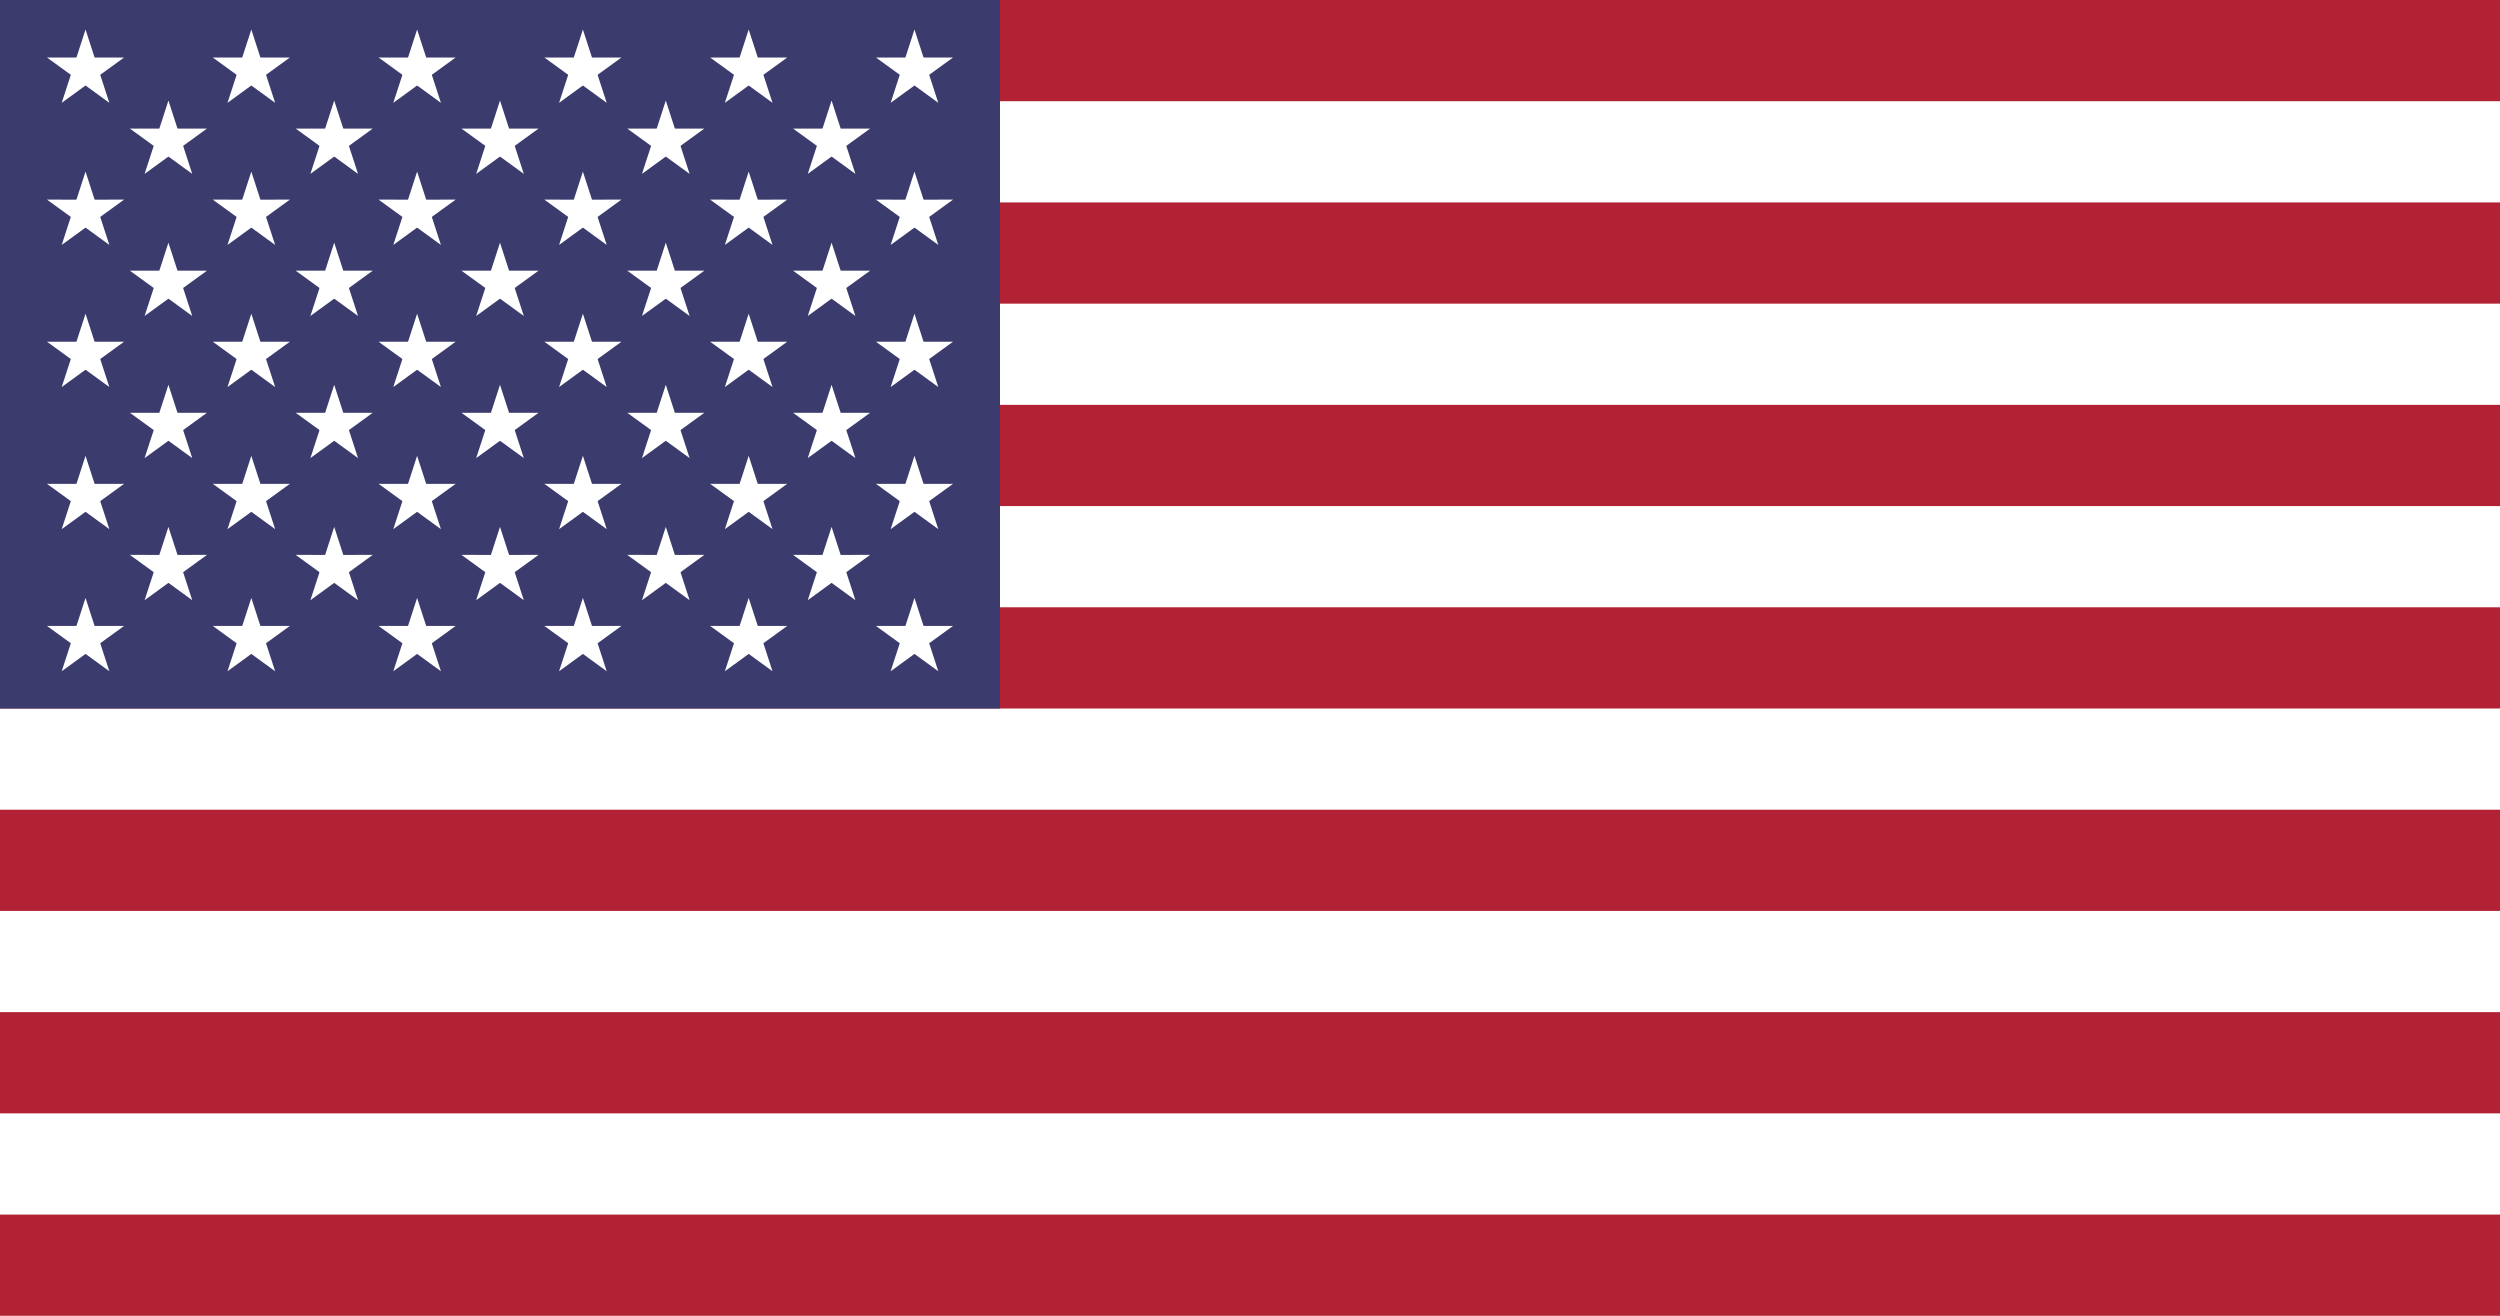
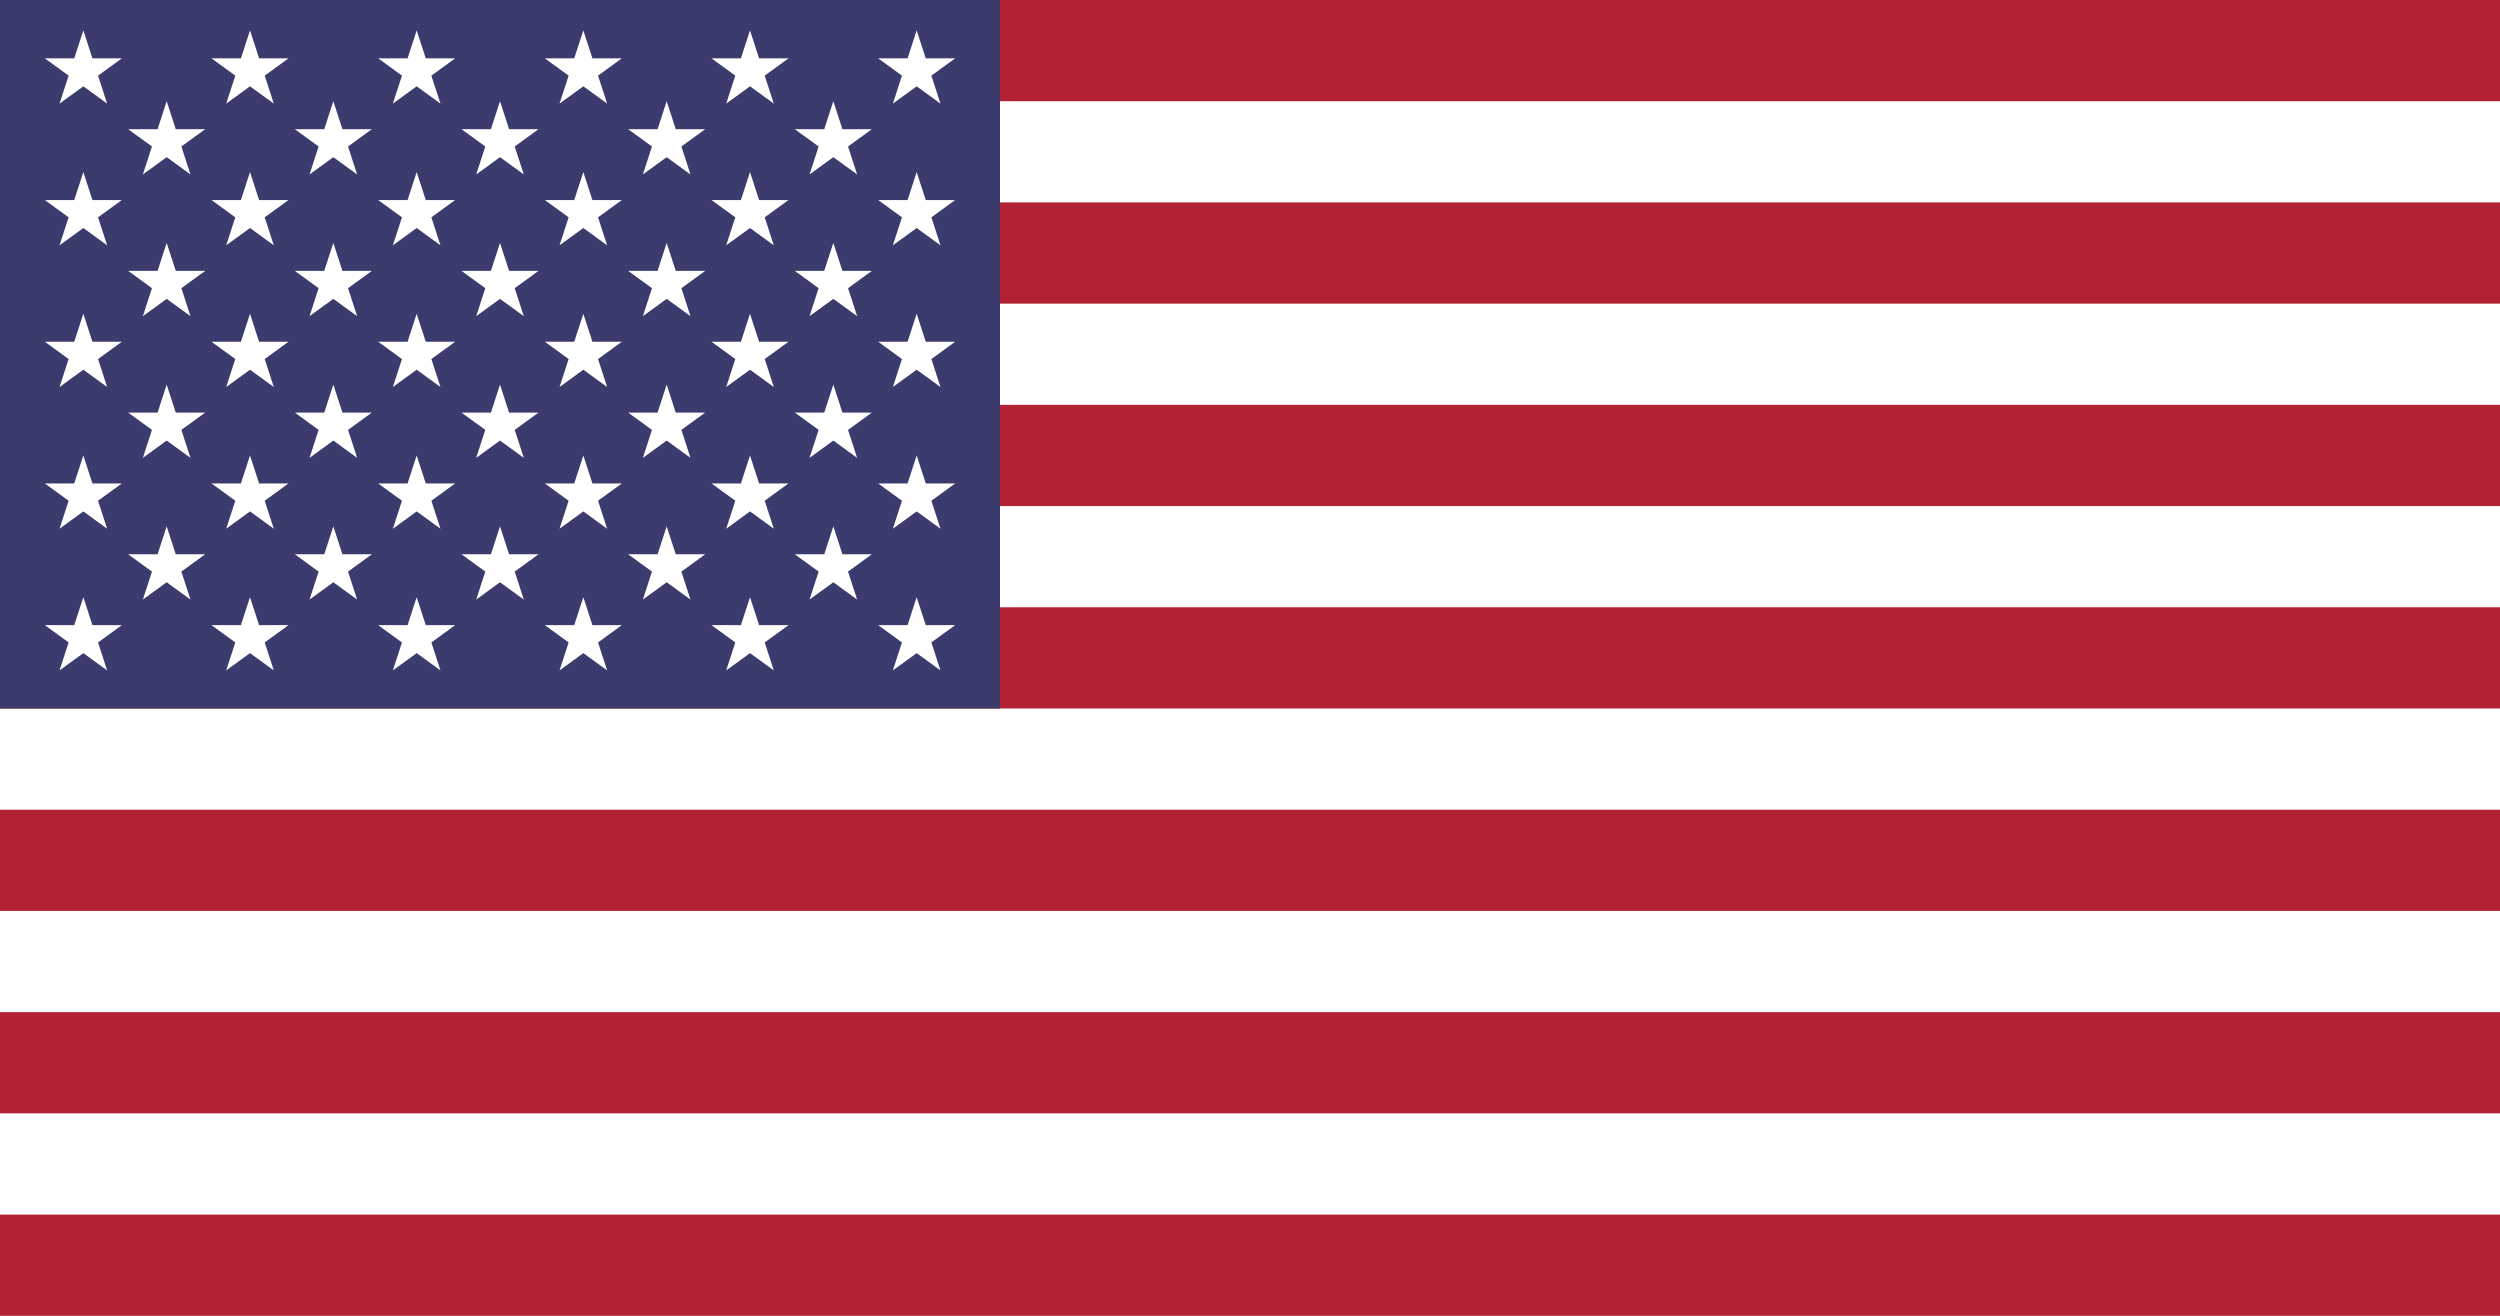
- <svg xmlns="http://www.w3.org/2000/svg" xmlns:xlink="http://www.w3.org/1999/xlink" width="1235" height="650">
-   <defs>
-     <polygon id="pt" points="-0.162,0 0,-0.5 0.162,0" transform="scale(0.0616)" fill="#FFF" />
-     <g id="star">
-       <use xlink:href="#pt" transform="rotate(-144)" />
-       <use xlink:href="#pt" transform="rotate(-72)" />
-       <use xlink:href="#pt" />
-       <use xlink:href="#pt" transform="rotate(72)" />
-       <use xlink:href="#pt" transform="rotate(144)" />
+ <svg xmlns="http://www.w3.org/2000/svg" xmlns:xlink="http://www.w3.org/1999/xlink" width="1235" height="650" viewBox="0 0 7410 3900">
+   <rect width="7410" height="3900" fill="#b22234" />
+   <path d="M0,450H7410m0,600H0m0,600H7410m0,600H0m0,600H7410m0,600H0" stroke="#fff" stroke-width="300" />
+   <rect width="2964" height="2100" fill="#3c3b6e" />
+   <g fill="#fff">
+     <g id="s18">
+       <g id="s9">
+         <g id="s5">
+           <g id="s4">
+             <path id="s" d="M247,90 317.534,307.082 132.873,172.918H361.127L176.466,307.082z" />
+             <use xlink:href="#s" y="420" />
+             <use xlink:href="#s" y="840" />
+             <use xlink:href="#s" y="1260" />
+           </g>
+           <use xlink:href="#s" y="1680" />
+         </g>
+         <use xlink:href="#s4" x="247" y="210" />
+       </g>
+       <use xlink:href="#s9" x="494" />
    </g>
-     <g id="s5">
-       <use xlink:href="#star" x="-0.252" />
-       <use xlink:href="#star" x="-0.126" />
-       <use xlink:href="#star" />
-       <use xlink:href="#star" x="0.126" />
-       <use xlink:href="#star" x="0.252" />
-     </g>
-     <g id="s6">
-       <use xlink:href="#s5" x="-0.063" />
-       <use xlink:href="#star" x="0.315" />
-     </g>
-     <g id="x4">
-       <use xlink:href="#s6" />
-       <use xlink:href="#s5" y="0.054" />
-       <use xlink:href="#s6" y="0.108" />
-       <use xlink:href="#s5" y="0.162" />
-     </g>
-     <g id="u">
-       <use xlink:href="#x4" y="-0.216" />
-       <use xlink:href="#x4" />
-       <use xlink:href="#s6" y="0.216" />
-     </g>
-     <rect id="stripe" width="1235" height="50" fill="#B22234" />
-   </defs>
-   <rect width="1235" height="650" fill="#FFF" />
-   <use xlink:href="#stripe" />
-   <use xlink:href="#stripe" y="100" />
-   <use xlink:href="#stripe" y="200" />
-   <use xlink:href="#stripe" y="300" />
-   <use xlink:href="#stripe" y="400" />
-   <use xlink:href="#stripe" y="500" />
-   <use xlink:href="#stripe" y="600" />
-   <rect width="494" height="350" fill="#3C3B6E" />
-   <use xlink:href="#u" transform="translate(247,175) scale(650)" />
+     <use xlink:href="#s18" x="988" />
+     <use xlink:href="#s9" x="1976" />
+     <use xlink:href="#s5" x="2470" />
+   </g>
</svg>
